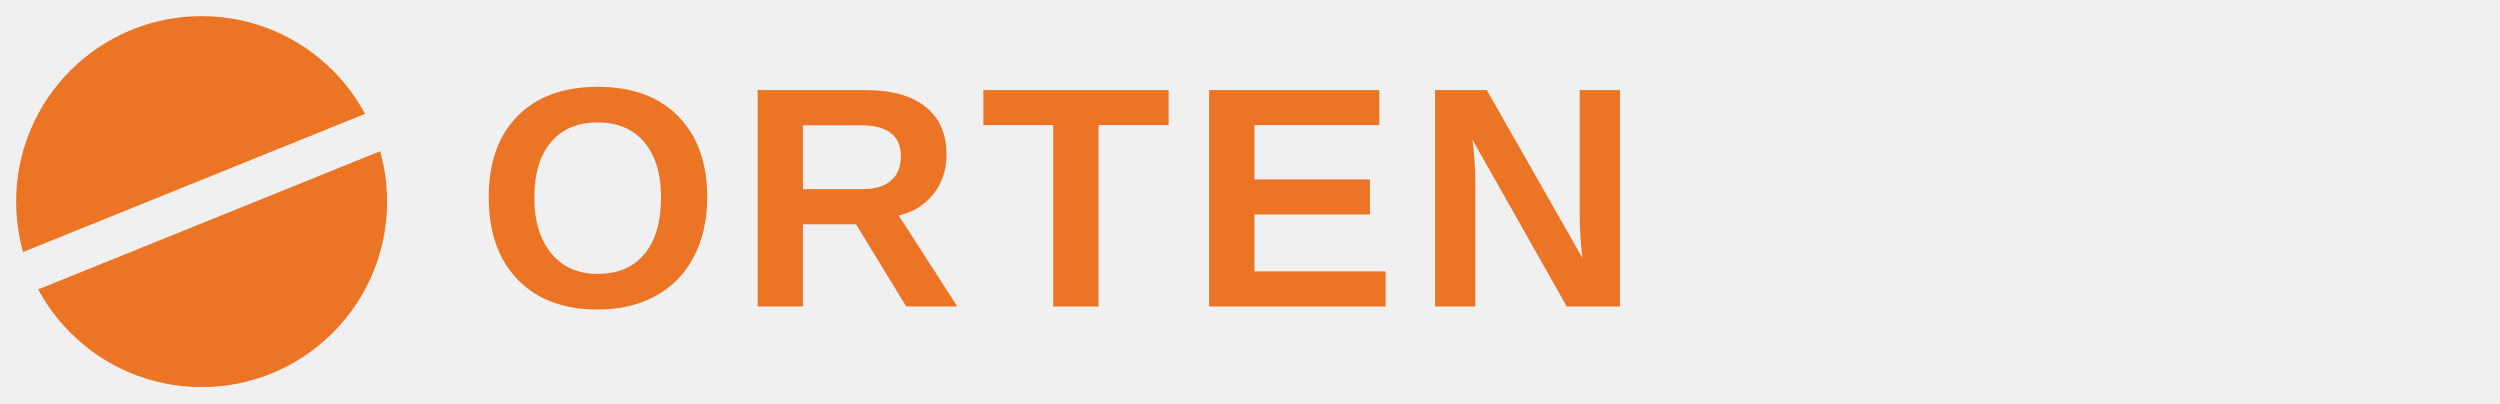
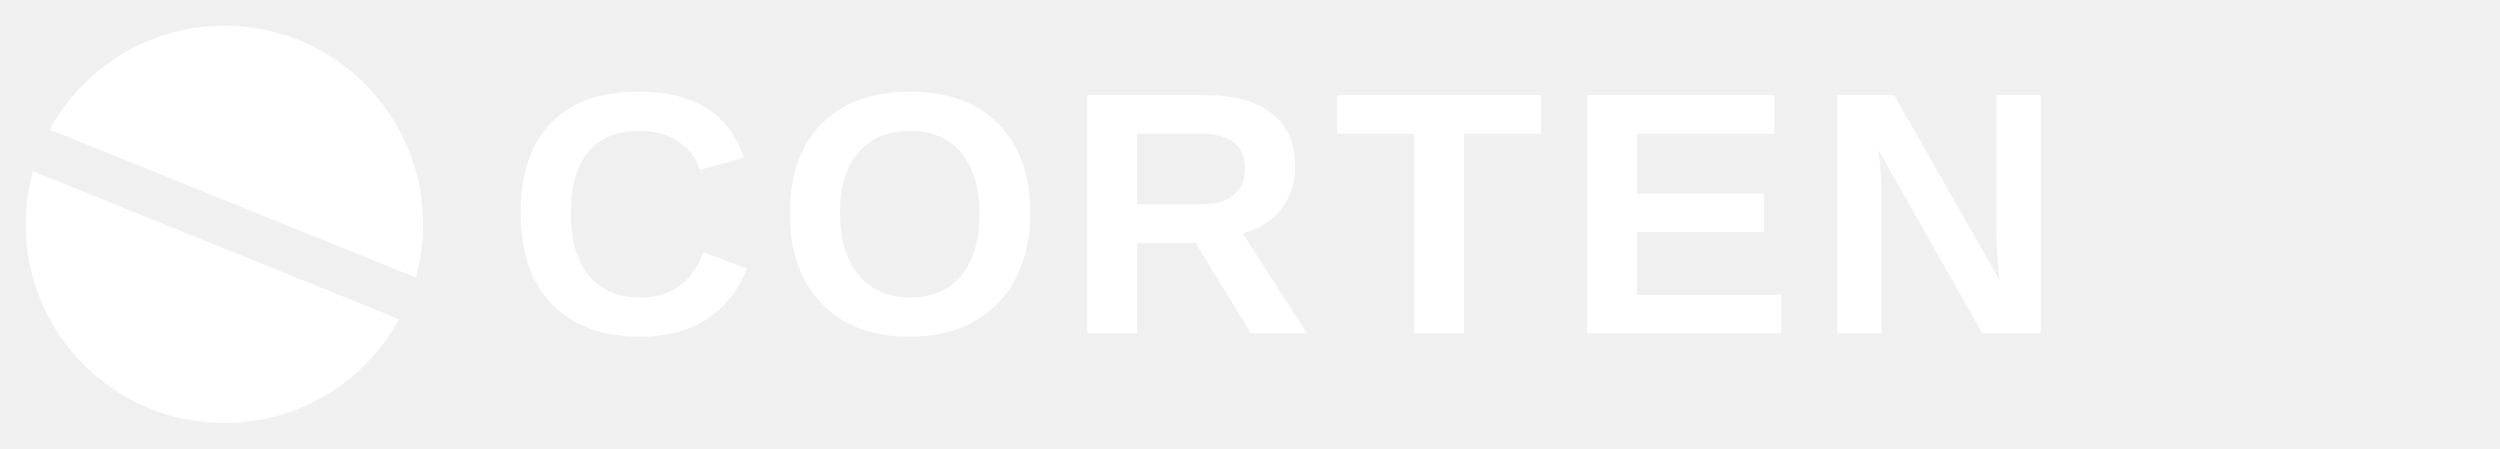
- <svg xmlns="http://www.w3.org/2000/svg" viewBox="0 0 620 100" fill="#ec7525">
+ <svg xmlns="http://www.w3.org/2000/svg" viewBox="0 0 780 140" fill="#ffffff">
  <mask id="cut">
-     <rect width="100" height="100" fill="white" />
-     <rect x="-20" y="45" width="140" height="10" fill="black" transform="rotate(-22 50 50)" />
+     <rect width="140" height="140" fill="white" />
+     <rect x="-30" y="63" width="200" height="14" fill="black" transform="rotate(22 70 70)" />
  </mask>
-   <circle cx="50" cy="50" r="46" mask="url(#cut)" />
-   <g font-family="'Helvetica Neue', Arial, sans-serif" font-weight="700" font-size="78" letter-spacing="4">
-     <text x="118" y="76">ORTEN</text>
+   <circle cx="70" cy="70" r="62" mask="url(#cut)" />
+   <g font-family="'Futura','Century Gothic','Avenir Next','Avenir',system-ui,Arial,sans-serif" font-weight="700" font-size="108" letter-spacing="6">
+     <text x="158" y="104">CORTEN</text>
  </g>
</svg>
